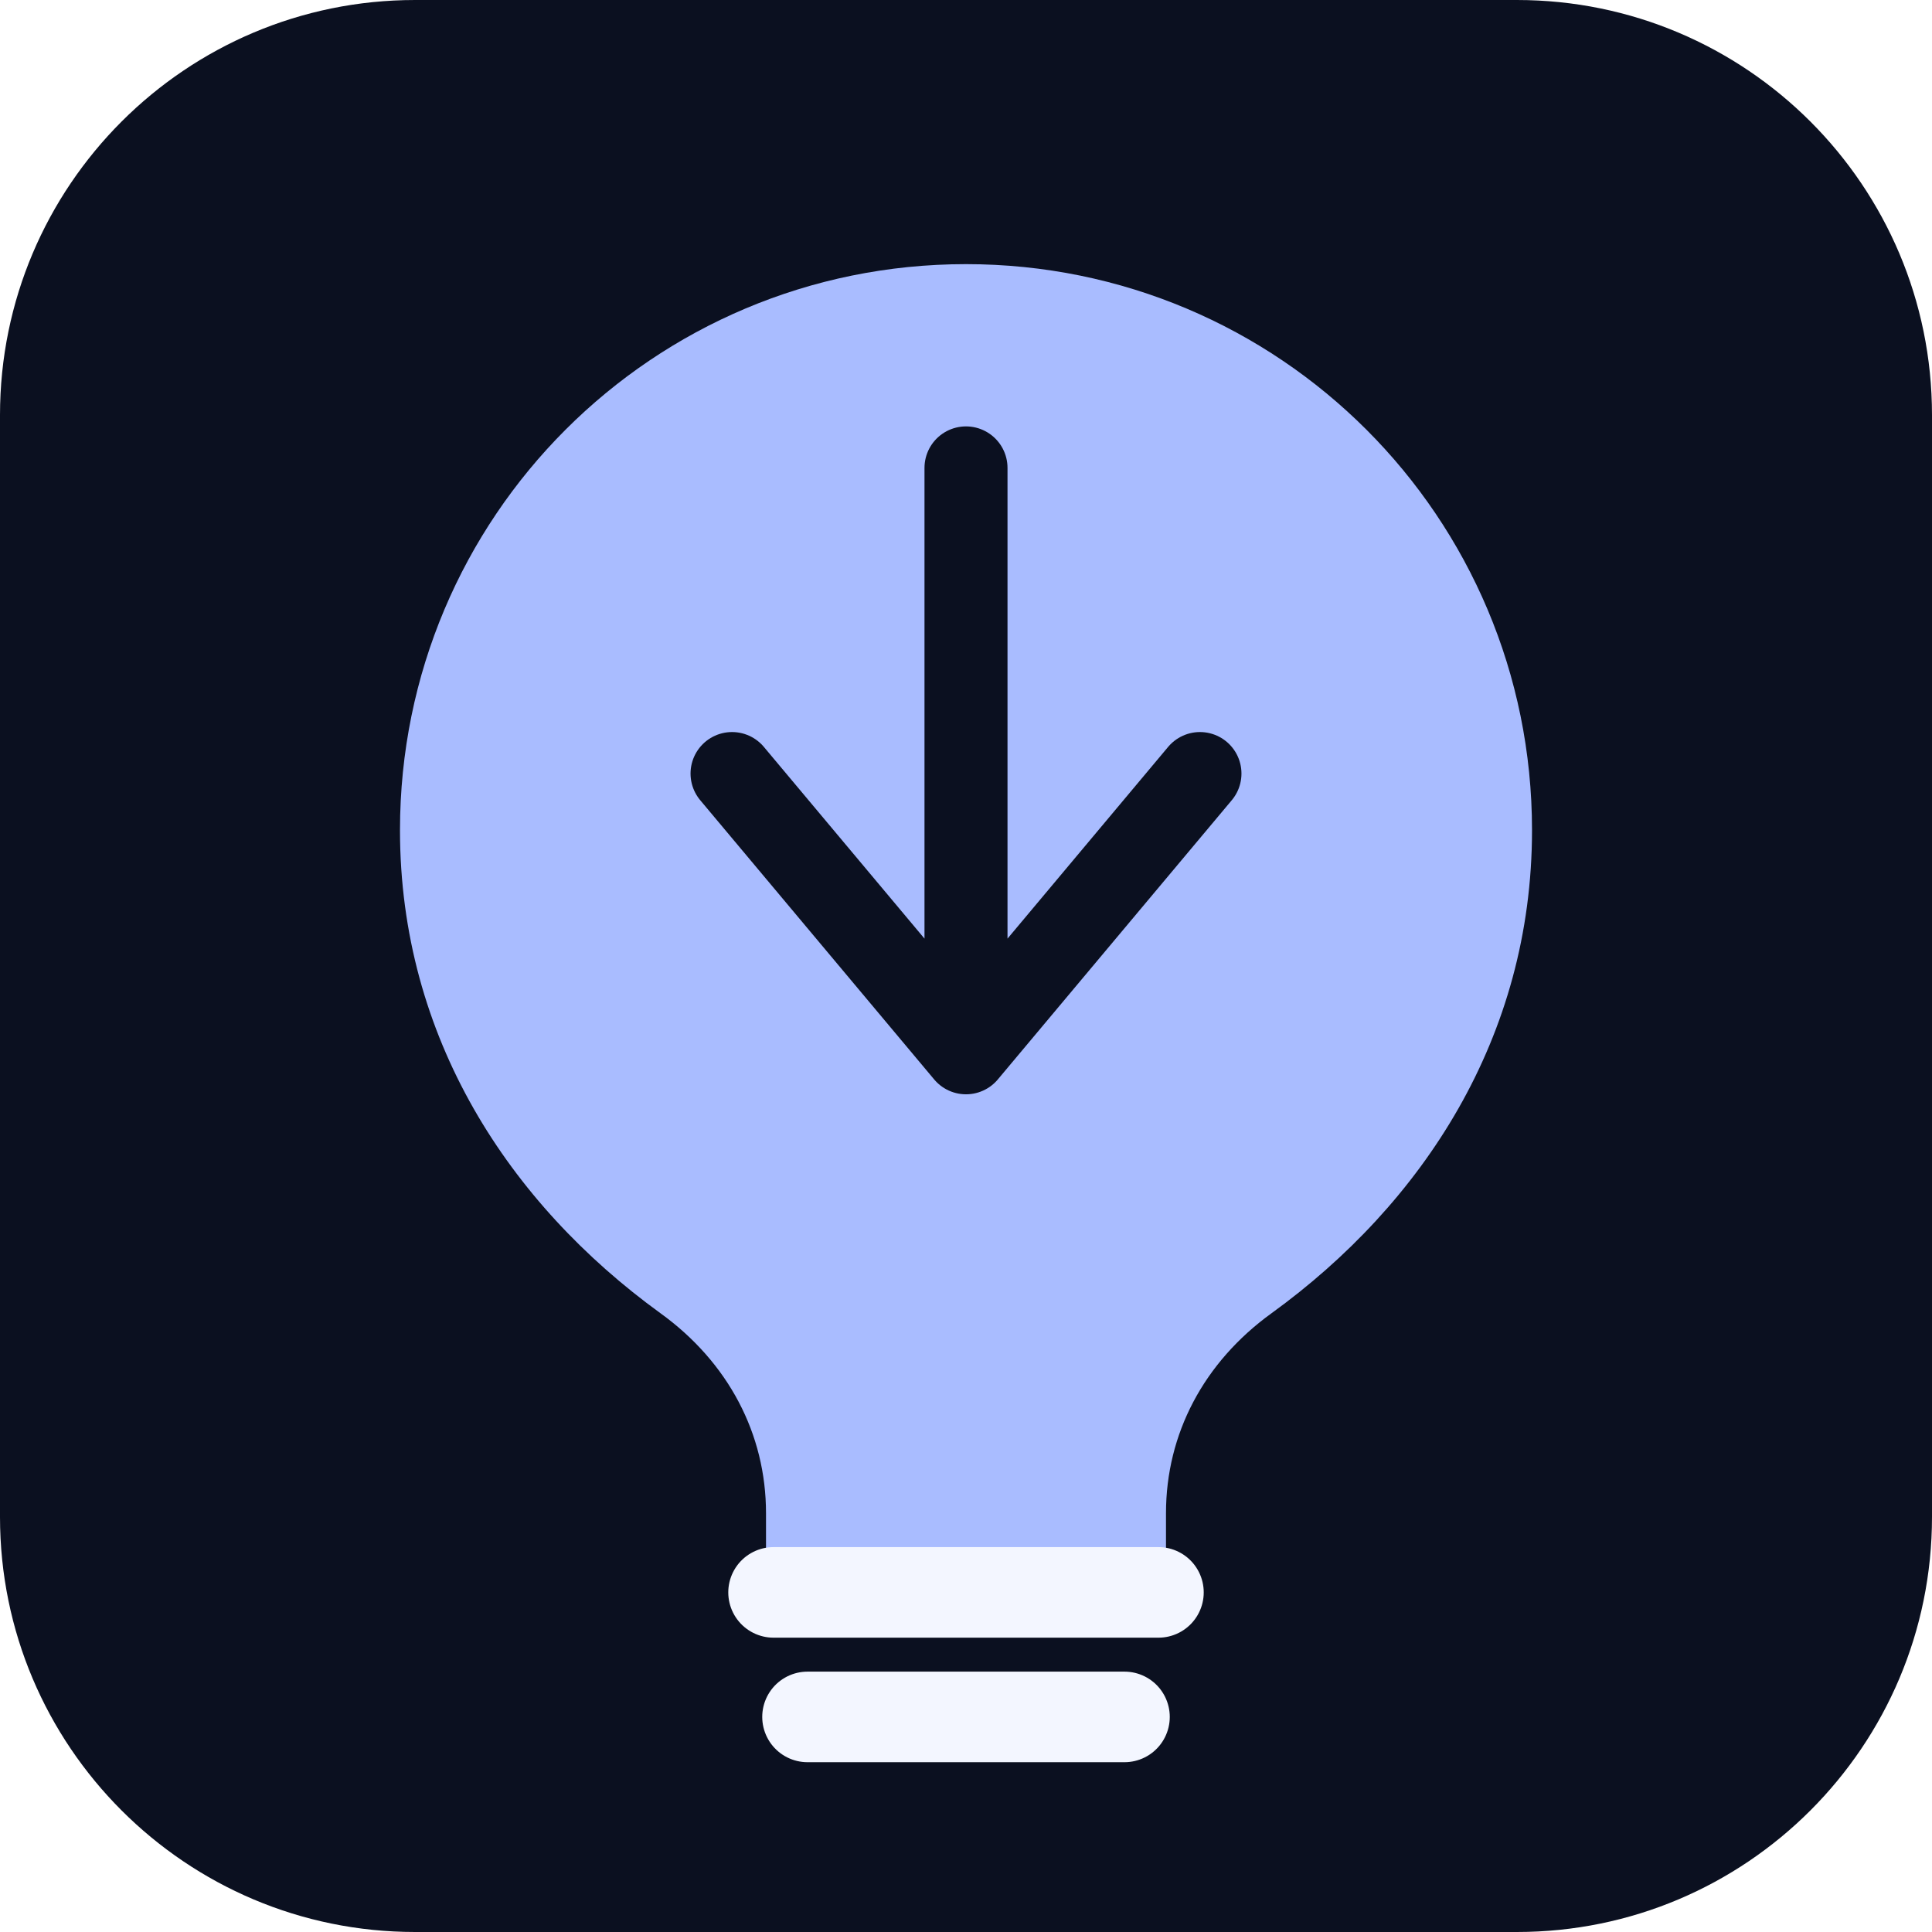
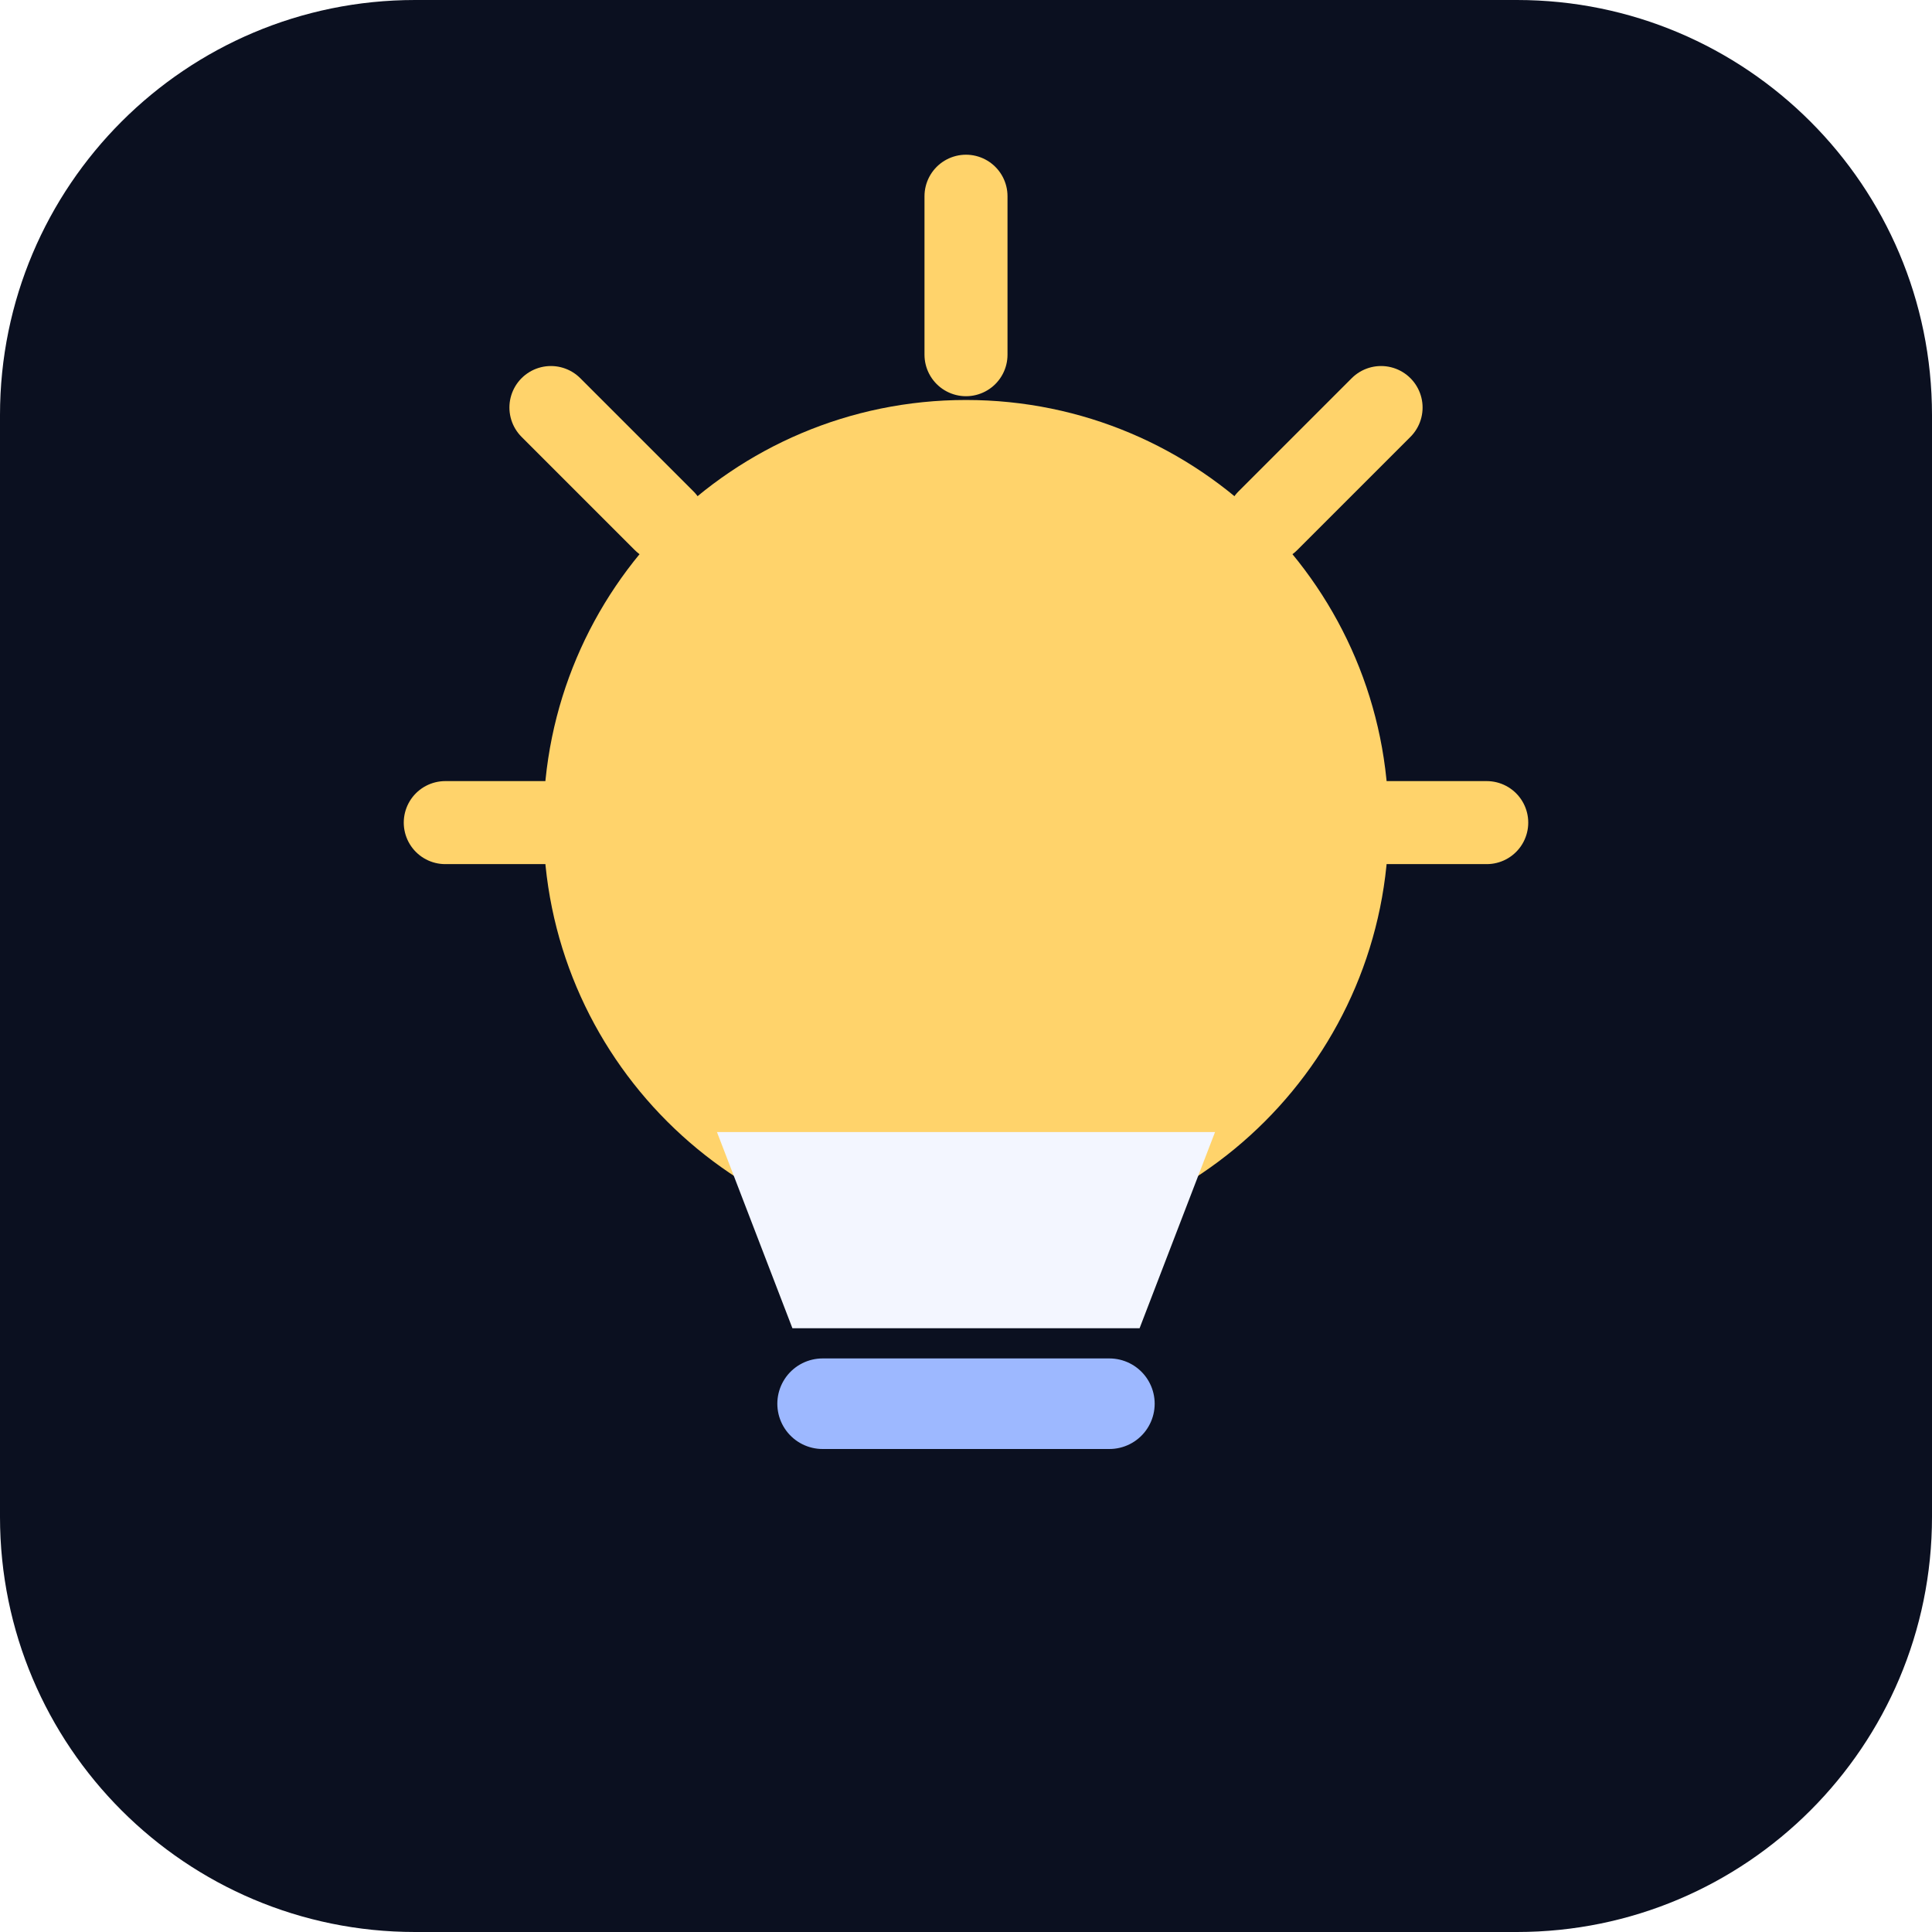
<svg xmlns="http://www.w3.org/2000/svg" viewBox="0 0 512 512">
  <rect width="512" height="512" rx="110" fill="#0b1020" />
-   <path d="M256 70c-83 0-150 67-150 150 0 55 29 99 69 128 18 13 28 32 28 53v12h106v-12c0-21 10-40 28-53 40-29 69-73 69-128 0-83-67-150-150-150z" fill="#a9bcff" />
-   <path d="M205 422h102M214 455h84" stroke="#f3f6ff" stroke-width="24" stroke-linecap="round" />
-   <path d="M256 124v155M194 205l62 74 62-74" fill="none" stroke="#0b1020" stroke-width="22" stroke-linecap="round" stroke-linejoin="round" />
+   <circle cx="256" cy="218" r="112" fill="#ffd36b" />
+   <path d="M190 300h132l-20 52H210z" fill="#f3f6ff" />
+   <path d="M218 372h76" stroke="#9db8ff" stroke-width="24" stroke-linecap="round" />
+   <path d="M160 218h-42M394 218h-42M176 138l-30-30M336 138l30-30M256 94V52" stroke="#ffd36b" stroke-width="22" stroke-linecap="round" />
</svg>
